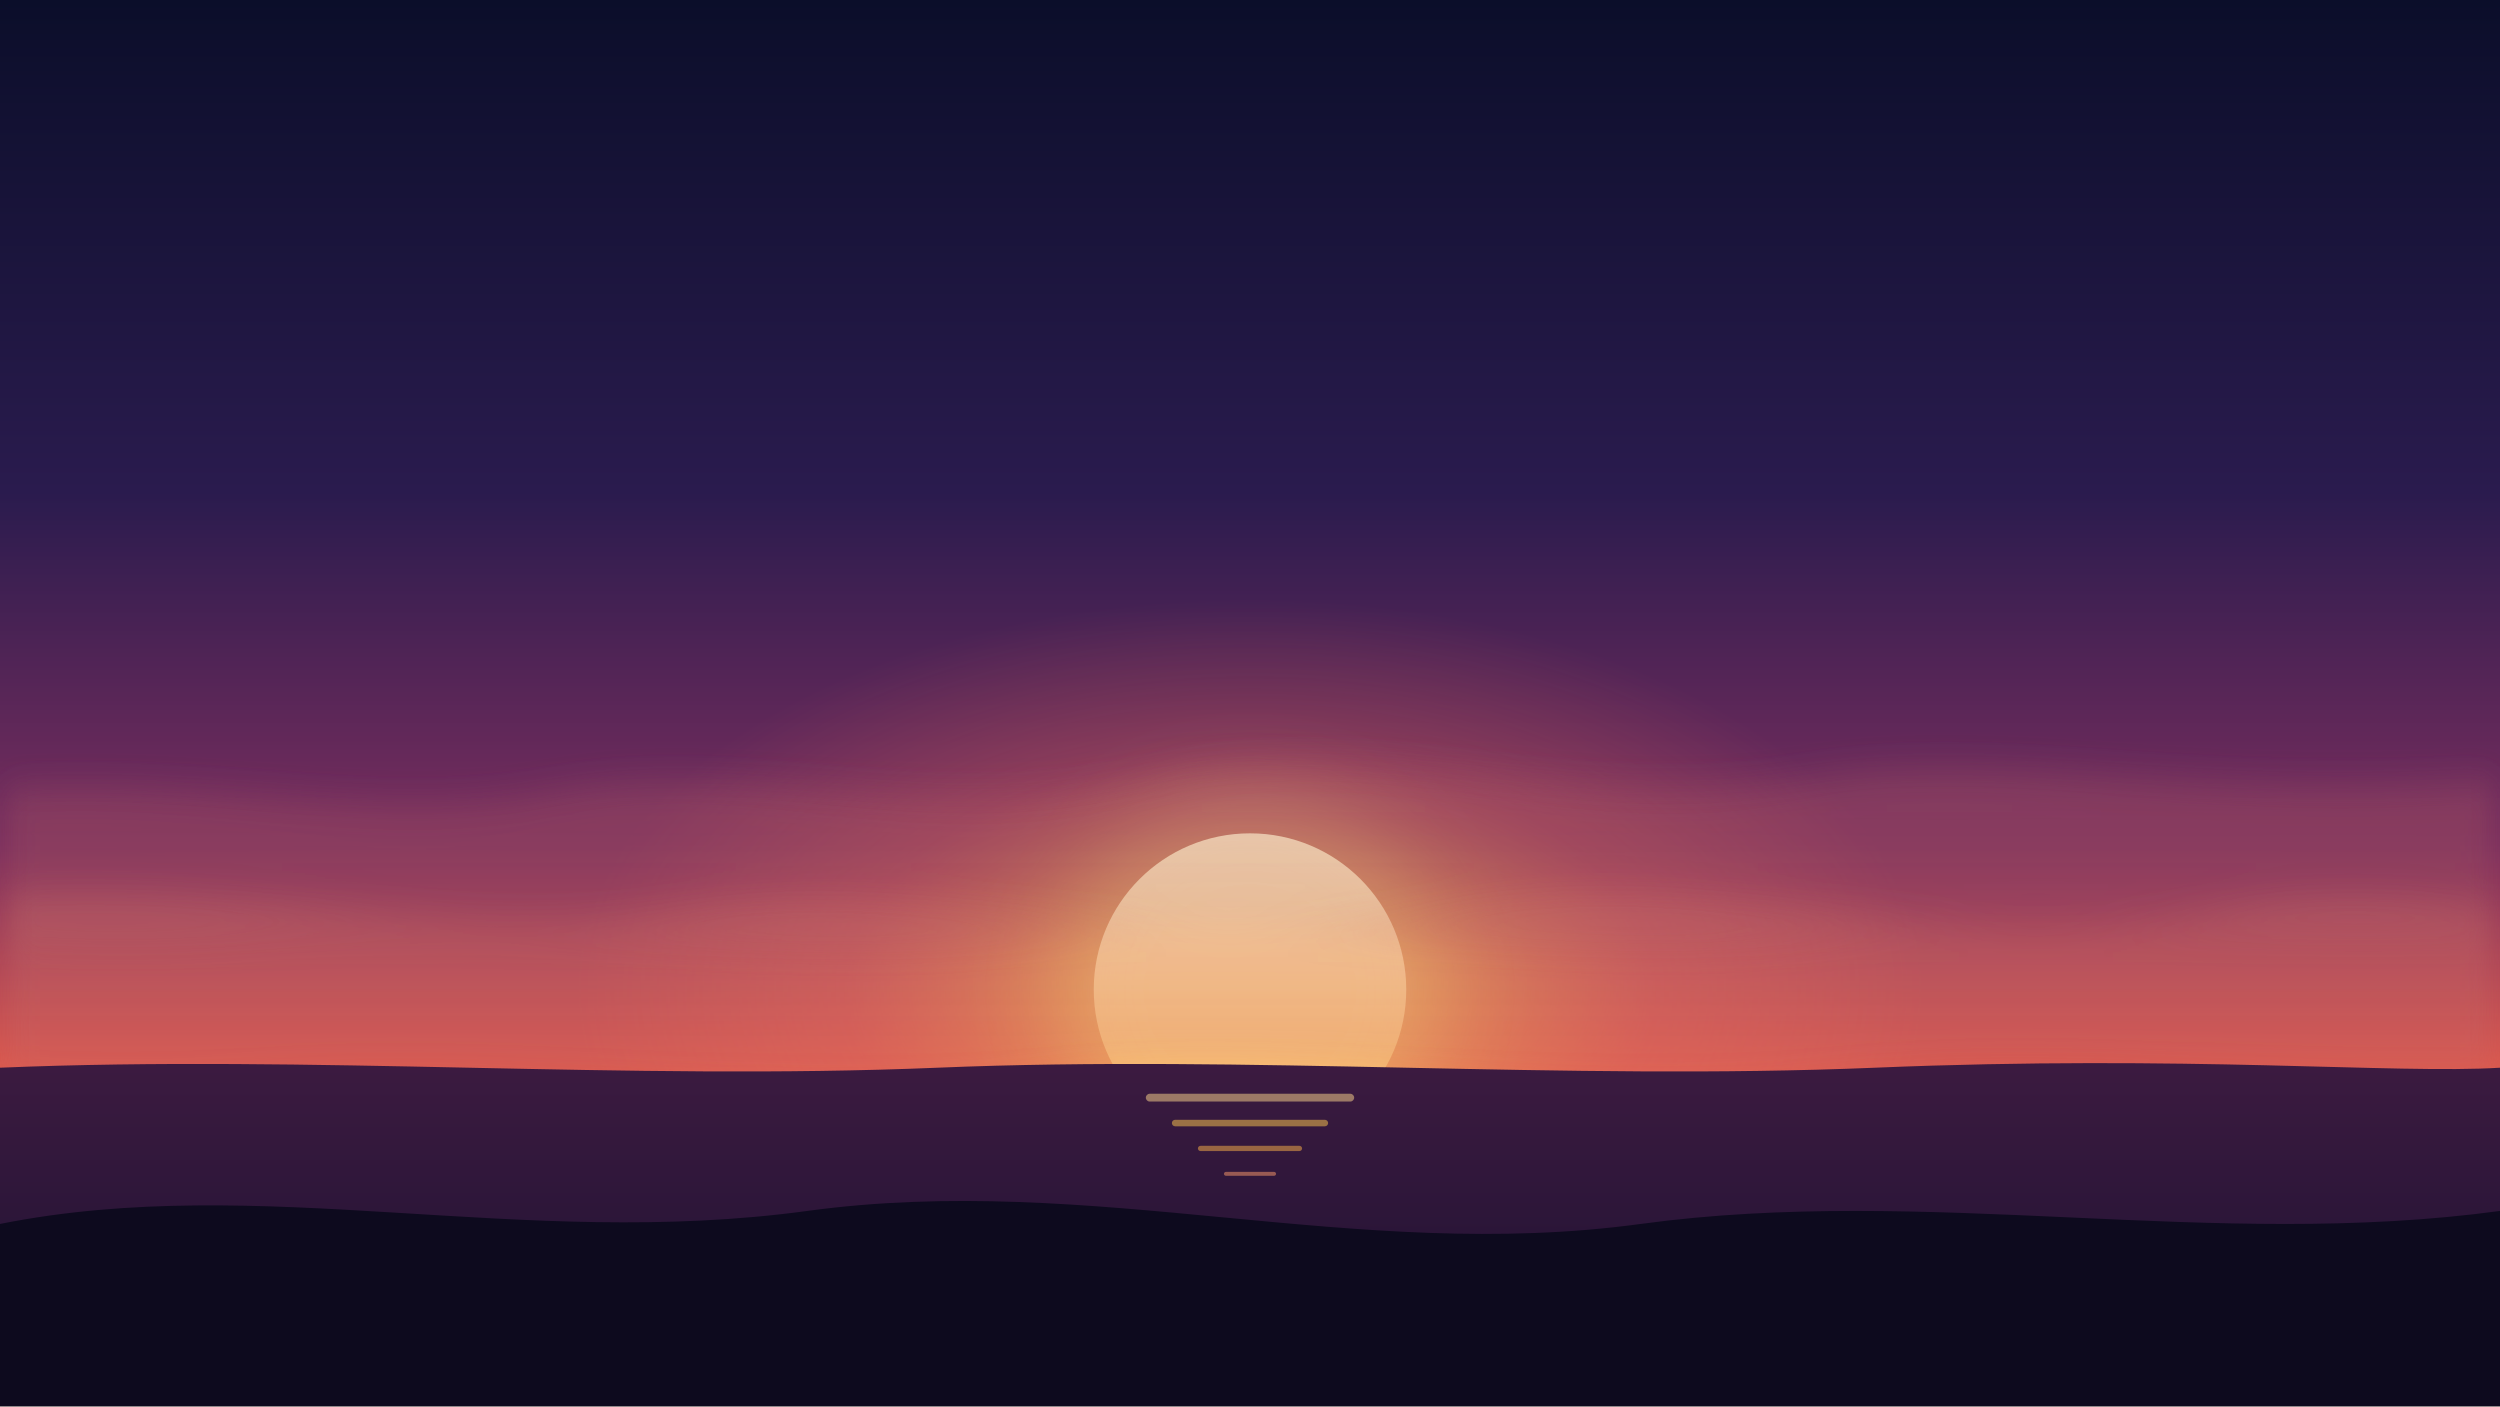
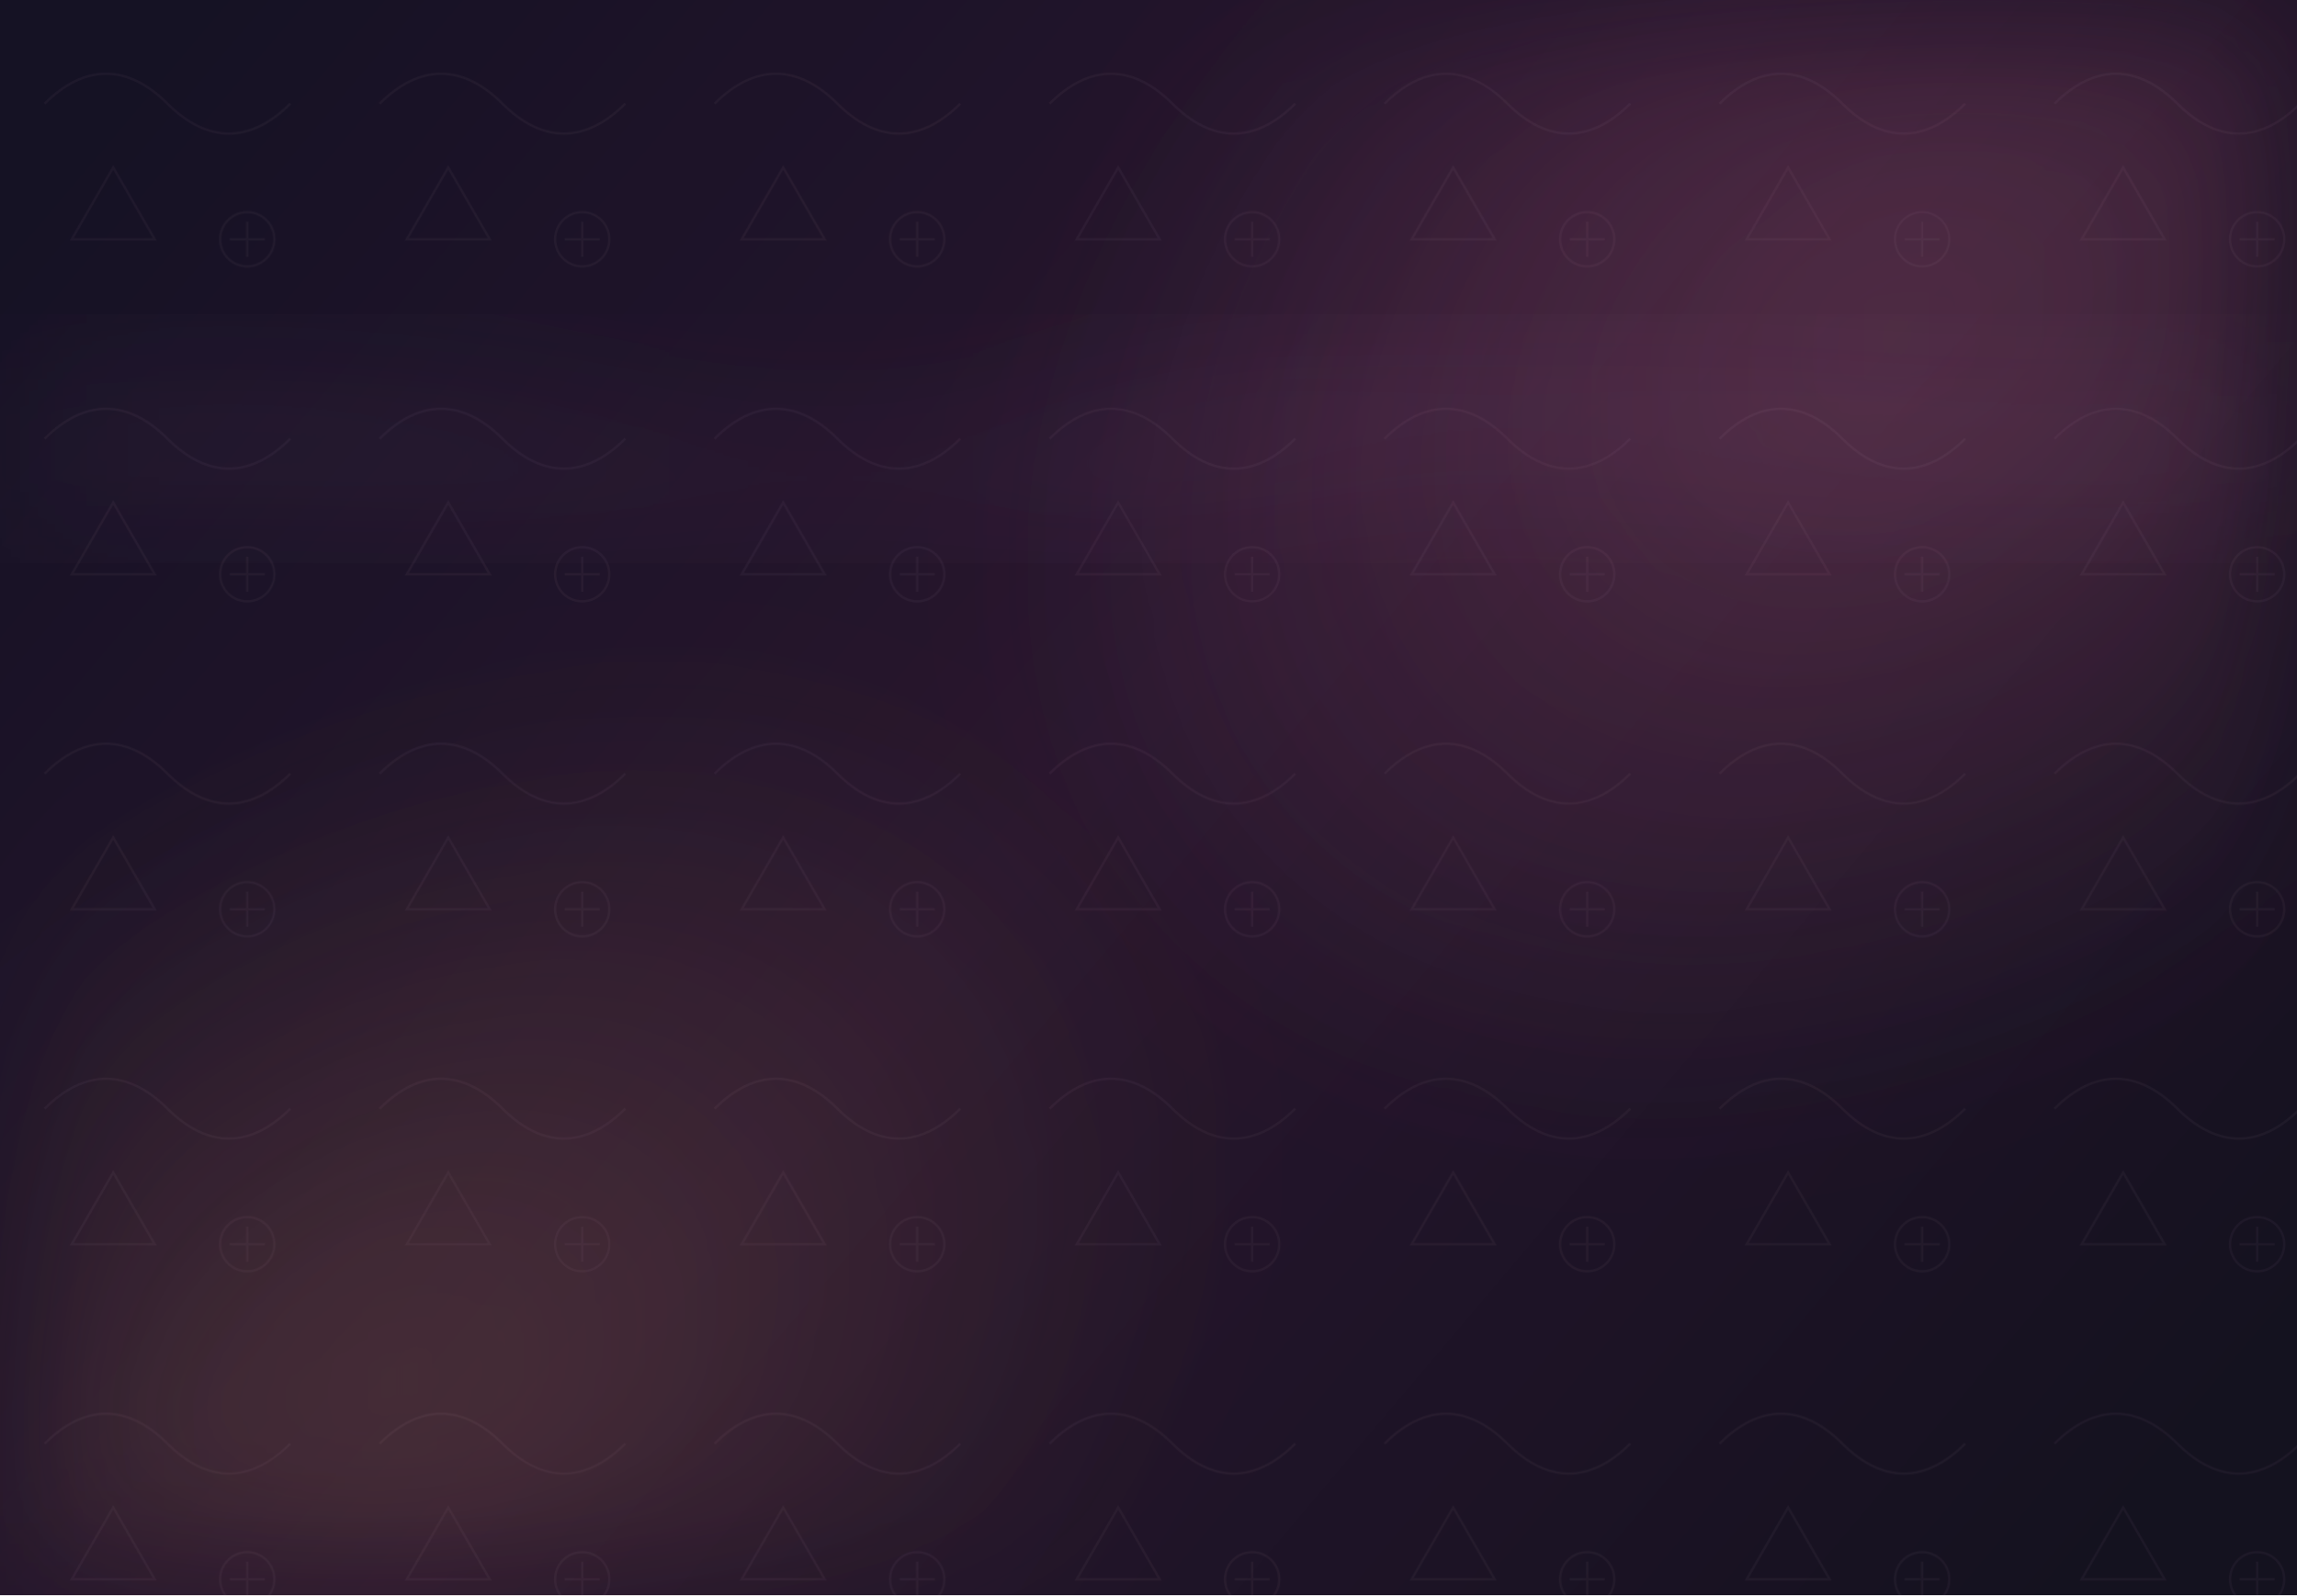
- <svg xmlns="http://www.w3.org/2000/svg" width="1920" height="1080" viewBox="0 0 1920 1080" fill="none">
+ <svg xmlns="http://www.w3.org/2000/svg" width="1440" height="1000" viewBox="0 0 1440 1000" fill="none">
  <defs>
-     <linearGradient id="duskSky" x1="0" y1="0" x2="0" y2="1080" gradientUnits="userSpaceOnUse">
-       <stop offset="0" stop-color="#0B0E2A" />
-       <stop offset="0.35" stop-color="#2A1B4E" />
-       <stop offset="0.6" stop-color="#7A2E5E" />
-       <stop offset="0.78" stop-color="#E85D4A" />
-       <stop offset="0.9" stop-color="#FFB347" />
-       <stop offset="1" stop-color="#FFD98E" />
+     <linearGradient id="base" x1="120" y1="0" x2="1300" y2="1000" gradientUnits="userSpaceOnUse">
+       <stop stop-color="#171326" />
+       <stop offset=".48" stop-color="#2B1830" />
+       <stop offset="1" stop-color="#161321" />
    </linearGradient>
-     <radialGradient id="sunGlow" cx="0" cy="0" r="1" gradientUnits="userSpaceOnUse" gradientTransform="translate(960 760) scale(520 300)">
-       <stop stop-color="#FFF3C4" stop-opacity="0.95" />
-       <stop offset="0.25" stop-color="#FFC94D" stop-opacity="0.6" />
-       <stop offset="0.6" stop-color="#FF7A59" stop-opacity="0.25" />
-       <stop offset="1" stop-color="#FF7A59" stop-opacity="0" />
+     <radialGradient id="rose" cx="0" cy="0" r="1" gradientTransform="translate(1190 210) rotate(145) scale(620 440)" gradientUnits="userSpaceOnUse">
+       <stop stop-color="#D26C91" stop-opacity=".3" />
+       <stop offset="1" stop-color="#D26C91" stop-opacity="0" />
    </radialGradient>
-     <linearGradient id="sunDisc" x1="0" y1="0" x2="0" y2="1" gradientUnits="objectBoundingBox">
-       <stop offset="0" stop-color="#FFF6D8" />
-       <stop offset="1" stop-color="#FFB347" />
-     </linearGradient>
-     <linearGradient id="cloudFar" x1="0" y1="0" x2="0" y2="1080" gradientUnits="userSpaceOnUse">
-       <stop offset="0" stop-color="#FF9E6B" stop-opacity="0.5" />
-       <stop offset="1" stop-color="#7A2E5E" stop-opacity="0.15" />
-     </linearGradient>
-     <linearGradient id="cloudNear" x1="0" y1="0" x2="0" y2="1080" gradientUnits="userSpaceOnUse">
-       <stop offset="0" stop-color="#FFC98A" stop-opacity="0.55" />
-       <stop offset="1" stop-color="#B84A5E" stop-opacity="0.2" />
-     </linearGradient>
-     <linearGradient id="sea" x1="0" y1="0" x2="0" y2="1080" gradientUnits="userSpaceOnUse">
-       <stop offset="0" stop-color="#FF9E6B" />
-       <stop offset="0.3" stop-color="#7A2E5E" />
-       <stop offset="1" stop-color="#1A1030" />
-     </linearGradient>
-     <filter id="sunBlur" x="-50%" y="-50%" width="200%" height="200%">
-       <feGaussianBlur stdDeviation="30" />
-     </filter>
-     <filter id="cloudBlur" x="-50%" y="-50%" width="200%" height="200%">
-       <feGaussianBlur stdDeviation="14" />
+     <radialGradient id="amber" cx="0" cy="0" r="1" gradientTransform="translate(250 870) rotate(-35) scale(570 390)" gradientUnits="userSpaceOnUse">
+       <stop stop-color="#D89465" stop-opacity=".22" />
+       <stop offset="1" stop-color="#D89465" stop-opacity="0" />
+     </radialGradient>
+     <pattern id="pattern" width="210" height="210" patternUnits="userSpaceOnUse">
+       <g stroke="#FFD4DE" stroke-opacity=".045" stroke-width="1.5" fill="none">
+         <path d="M28 65c25-25 52-25 77 0s52 25 77 0" />
+         <path d="M45 150h52l-26-45z" />
+         <circle cx="155" cy="150" r="17" />
+         <path d="M144 150h22M155 139v22" />
+       </g>
+     </pattern>
+     <filter id="blur">
+       <feGaussianBlur stdDeviation="55" />
    </filter>
  </defs>
-   <rect width="1920" height="1080" fill="url(#duskSky)" />
-   <rect width="1920" height="1080" fill="url(#sunGlow)" />
-   <circle cx="960" cy="760" r="120" fill="url(#sunDisc)" />
-   <circle cx="960" cy="760" r="150" fill="#FFD98E" opacity="0.25" filter="url(#sunBlur)" />
-   <g filter="url(#cloudBlur)">
-     <path d="M-100 620C120 580 260 640 420 610C580 580 700 640 880 600C1060 560 1200 630 1380 600C1560 570 1700 630 2020 590V700C1800 740 1600 690 1400 720C1200 750 1000 690 800 720C600 750 400 700 200 720C0 740 -100 700 -100 700Z" fill="url(#cloudFar)" />
-     <path d="M-100 700C160 660 320 730 520 700C720 670 880 740 1100 700C1320 660 1480 740 1700 700C1860 670 1960 720 2020 700V820C1800 850 1600 800 1400 830C1200 860 1000 800 800 830C600 860 400 810 200 830C0 850 -100 810 -100 810Z" fill="url(#cloudNear)" />
-   </g>
-   <path d="M0 820C240 810 480 830 720 820C960 810 1200 830 1440 820C1680 810 1840 825 1920 820V1080H0V820Z" fill="url(#sea)" />
-   <g opacity="0.5">
-     <rect x="880" y="840" width="160" height="6" rx="3" fill="#FFD98E" />
-     <rect x="900" y="860" width="120" height="5" rx="2.5" fill="#FFC94D" />
-     <rect x="920" y="880" width="80" height="4" rx="2" fill="#FFB347" />
-     <rect x="940" y="900" width="40" height="3" rx="1.5" fill="#FF9E6B" />
-   </g>
-   <path d="M0 940C200 900 400 960 620 930C840 900 1040 970 1260 940C1480 910 1700 960 1920 930V1080H0V940Z" fill="#0D0A1E" />
+   <rect width="1440" height="1000" fill="url(#base)" />
+   <rect width="1440" height="1000" fill="url(#rose)" filter="url(#blur)" />
+   <rect width="1440" height="1000" fill="url(#amber)" filter="url(#blur)" />
+   <path d="M-100 340C240 170 410 430 720 290s540 110 850-80" stroke="#C579A7" stroke-opacity=".08" stroke-width="110" filter="url(#blur)" />
+   <rect width="1440" height="1000" fill="url(#pattern)" />
+   <rect width="1440" height="1000" fill="#08060D" fill-opacity=".08" />
</svg>
